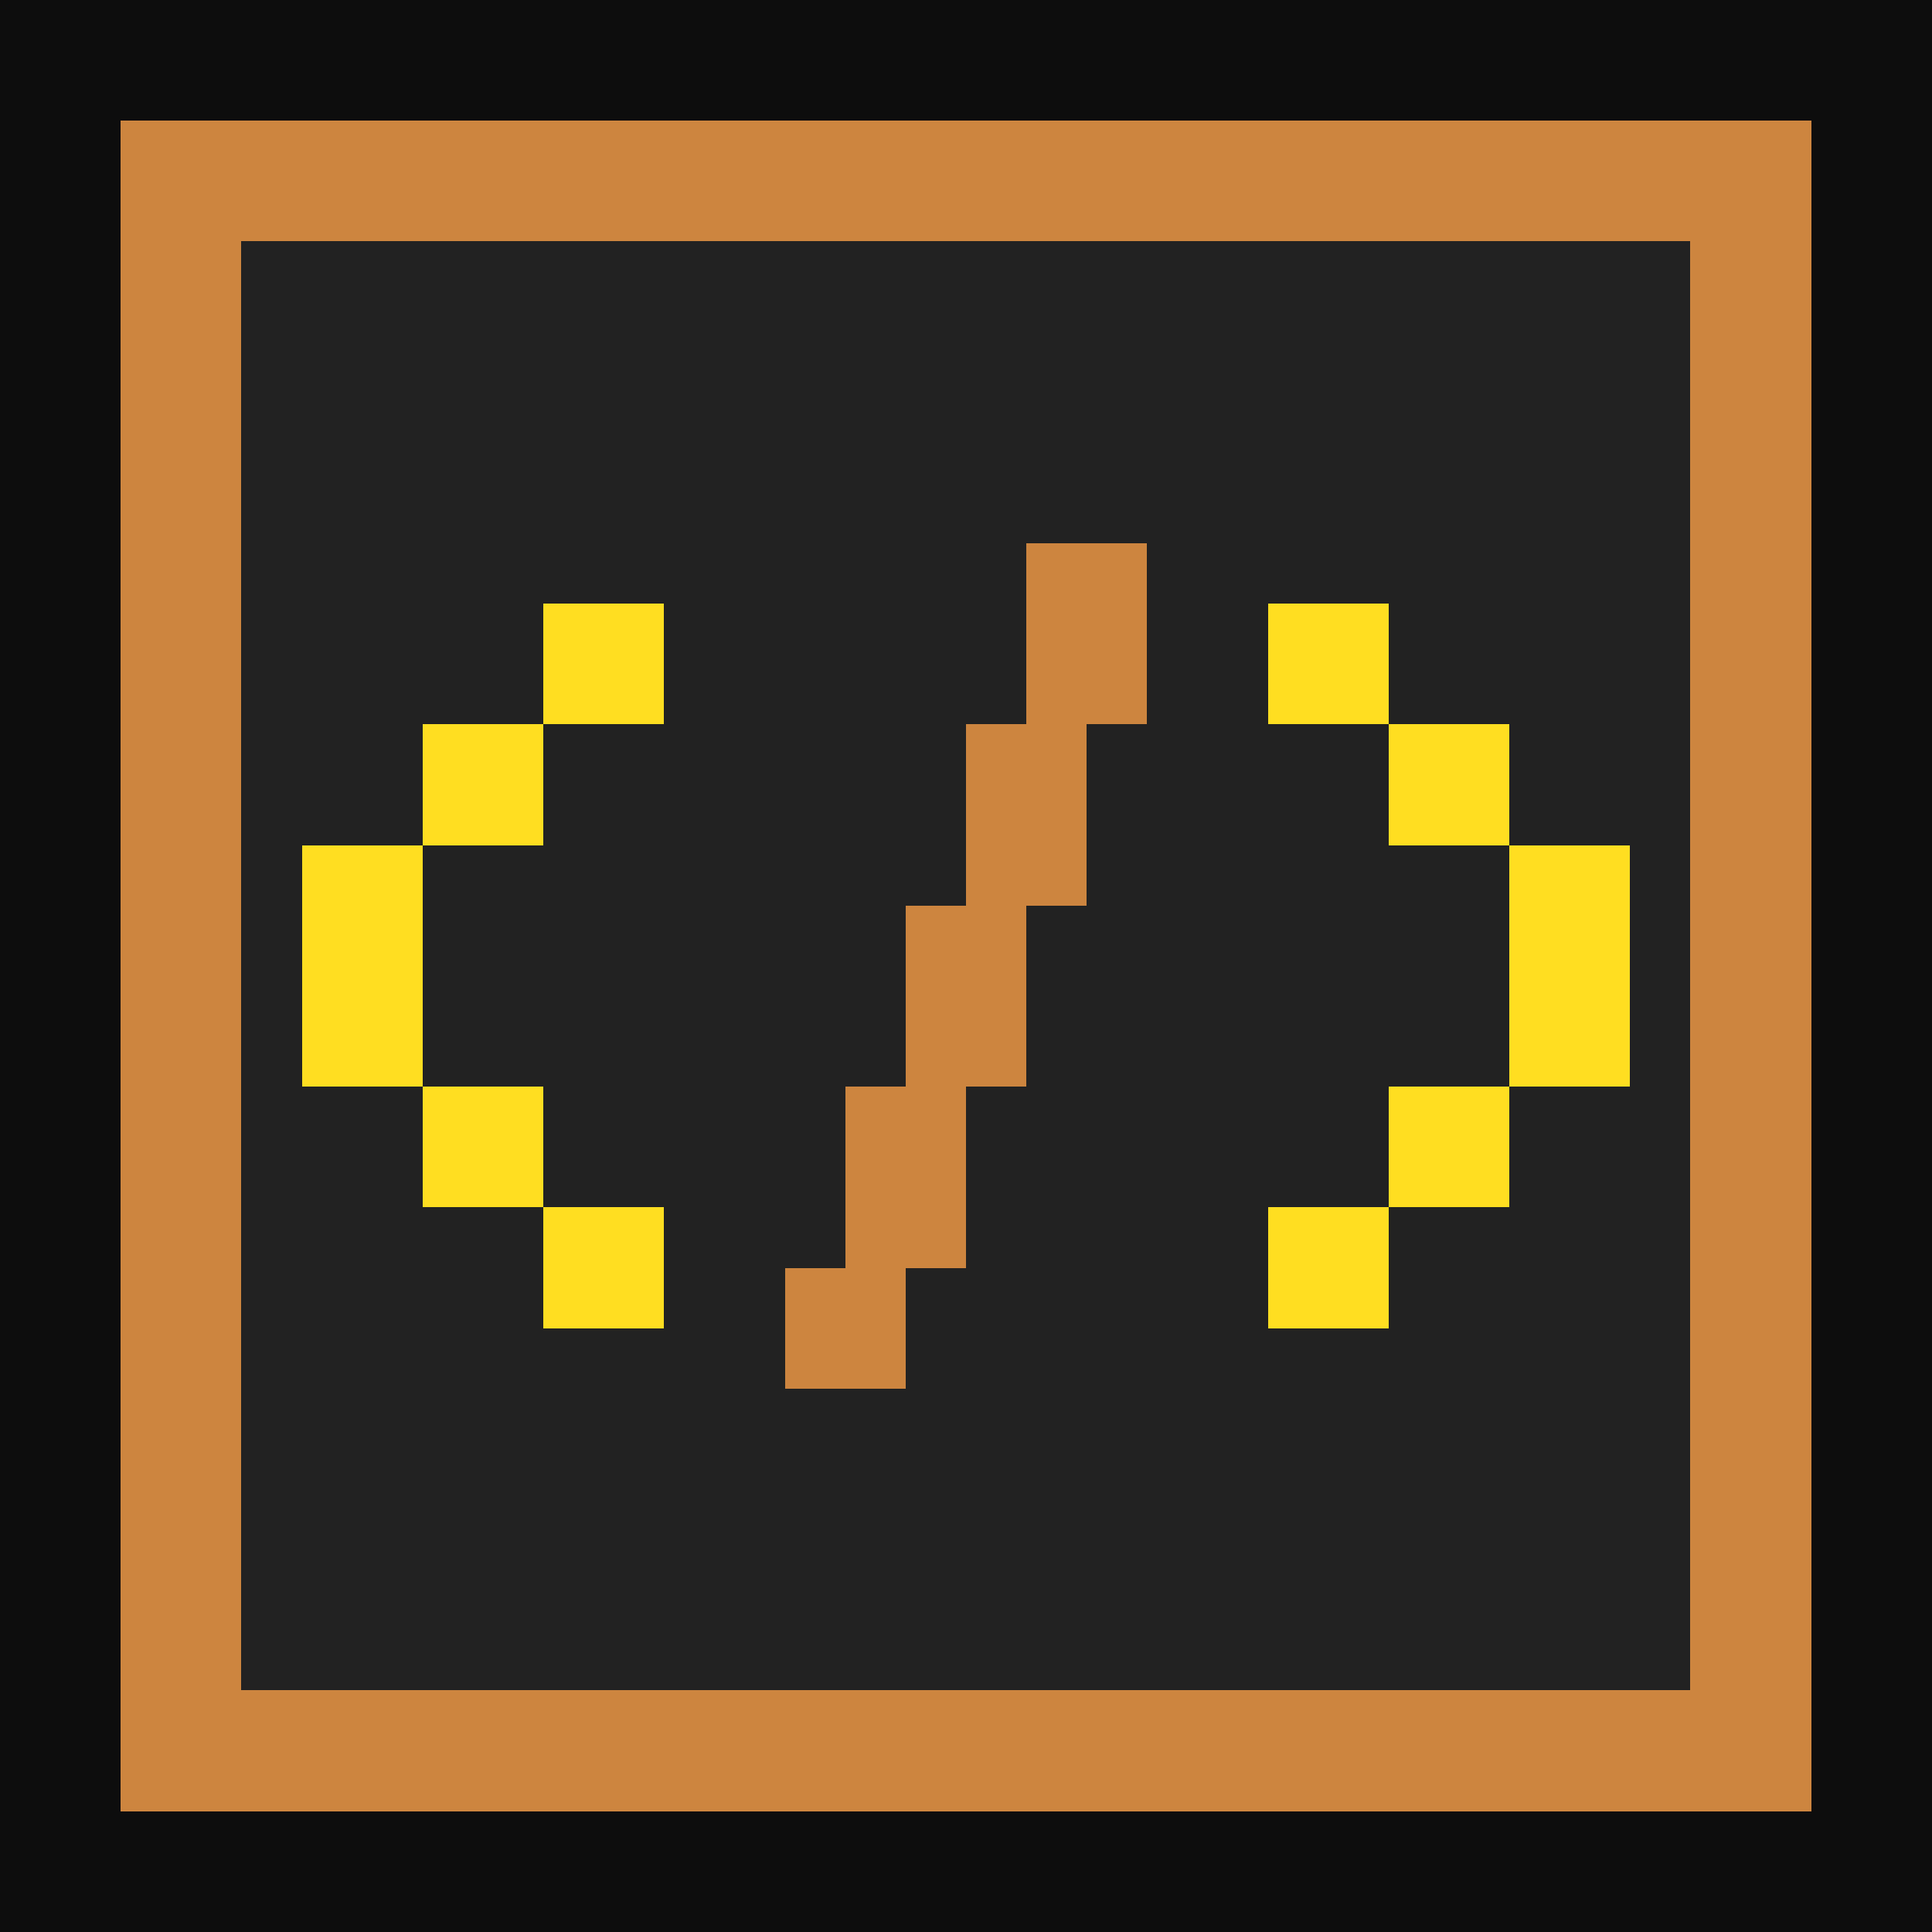
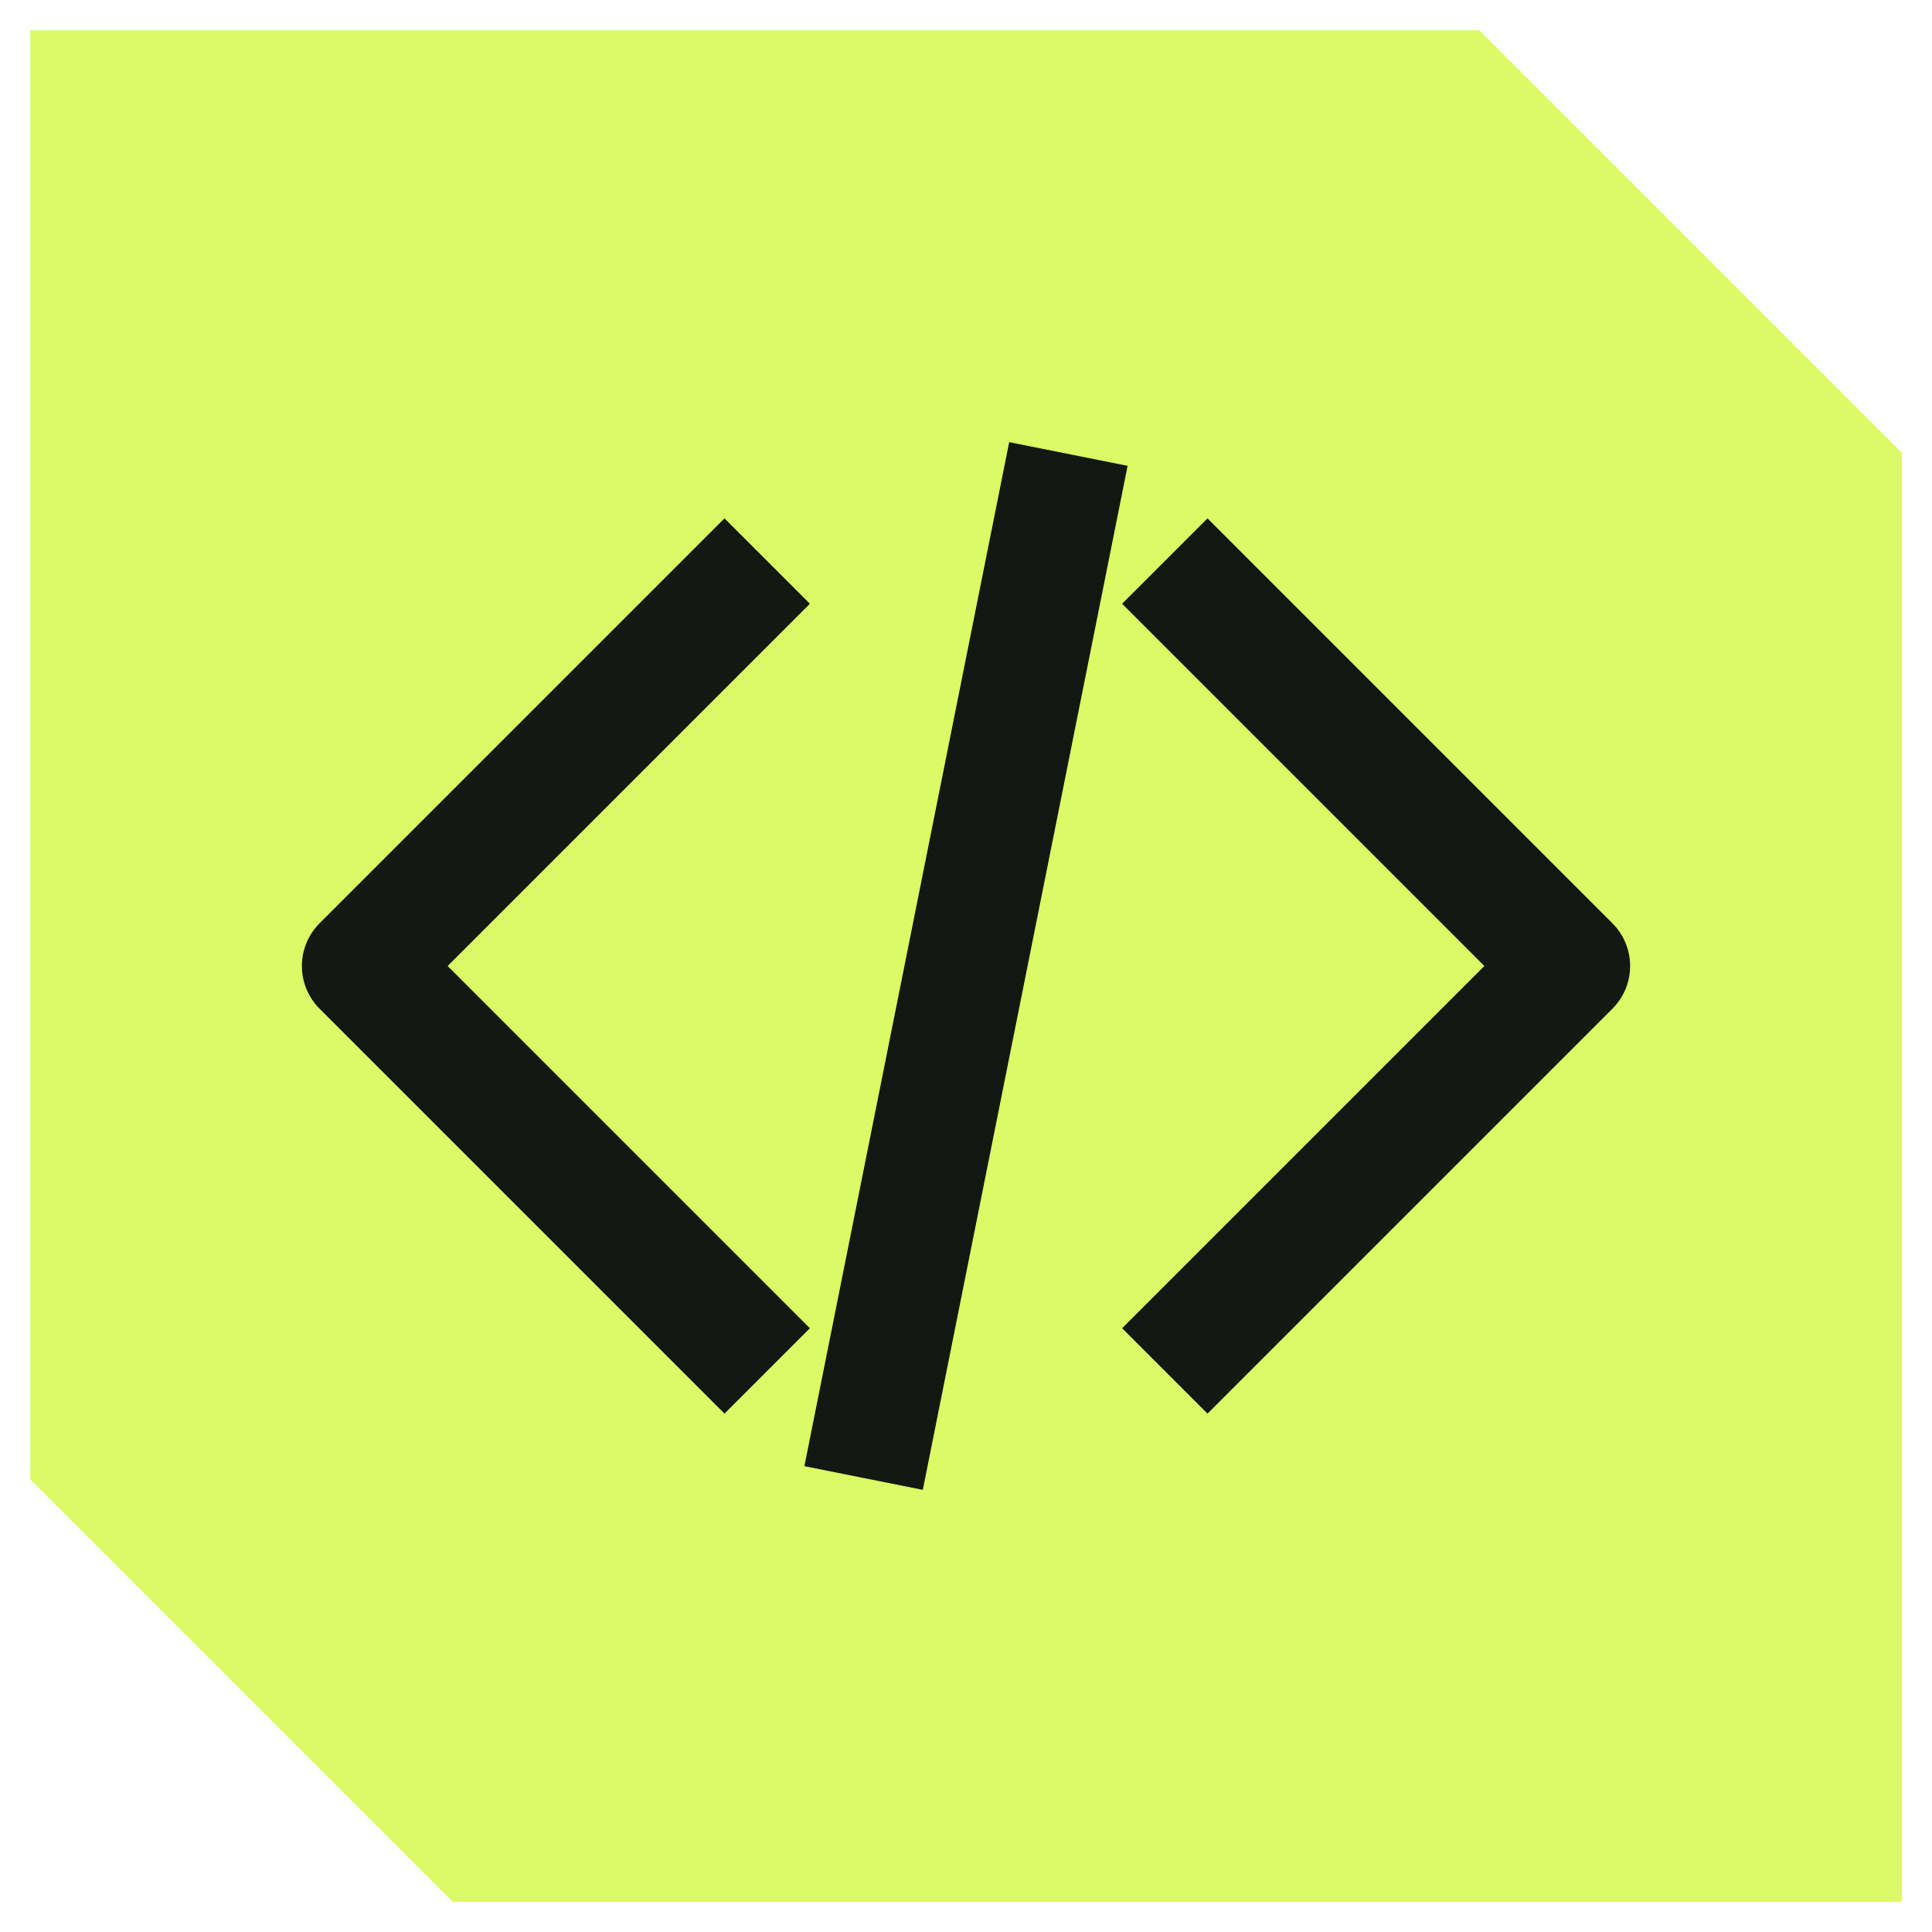
- <svg xmlns="http://www.w3.org/2000/svg" viewBox="0 0 32 32" shape-rendering="crispEdges">
-   <rect width="32" height="32" fill="#0D0D0D" />
-   <rect x="2" y="2" width="28" height="28" fill="#222222" />
-   <rect x="2" y="2" width="28" height="2" fill="#CD853F" />
-   <rect x="2" y="28" width="28" height="2" fill="#CD853F" />
-   <rect x="2" y="2" width="2" height="28" fill="#CD853F" />
-   <rect x="28" y="2" width="2" height="28" fill="#CD853F" />
-   <rect x="9" y="10" width="2" height="2" fill="#FFDE21" />
-   <rect x="7" y="12" width="2" height="2" fill="#FFDE21" />
-   <rect x="5" y="14" width="2" height="4" fill="#FFDE21" />
-   <rect x="7" y="18" width="2" height="2" fill="#FFDE21" />
-   <rect x="9" y="20" width="2" height="2" fill="#FFDE21" />
-   <rect x="17" y="9" width="2" height="3" fill="#CD853F" />
-   <rect x="16" y="12" width="2" height="3" fill="#CD853F" />
-   <rect x="15" y="15" width="2" height="3" fill="#CD853F" />
-   <rect x="14" y="18" width="2" height="3" fill="#CD853F" />
-   <rect x="13" y="21" width="2" height="2" fill="#CD853F" />
-   <rect x="21" y="10" width="2" height="2" fill="#FFDE21" />
-   <rect x="23" y="12" width="2" height="2" fill="#FFDE21" />
-   <rect x="25" y="14" width="2" height="4" fill="#FFDE21" />
-   <rect x="23" y="18" width="2" height="2" fill="#FFDE21" />
-   <rect x="21" y="20" width="2" height="2" fill="#FFDE21" />
+ <svg xmlns="http://www.w3.org/2000/svg" viewBox="0 0 64 64">
+   <path fill="#dbfa65" d="M1 1h48l14 14v48H15L1 49z" />
+   <path fill="none" stroke="#141712" stroke-width="4" stroke-linecap="square" stroke-linejoin="round" d="m24 20-12 12 12 12m16-24 12 12-12 12m-5-27-6 30" />
</svg>
